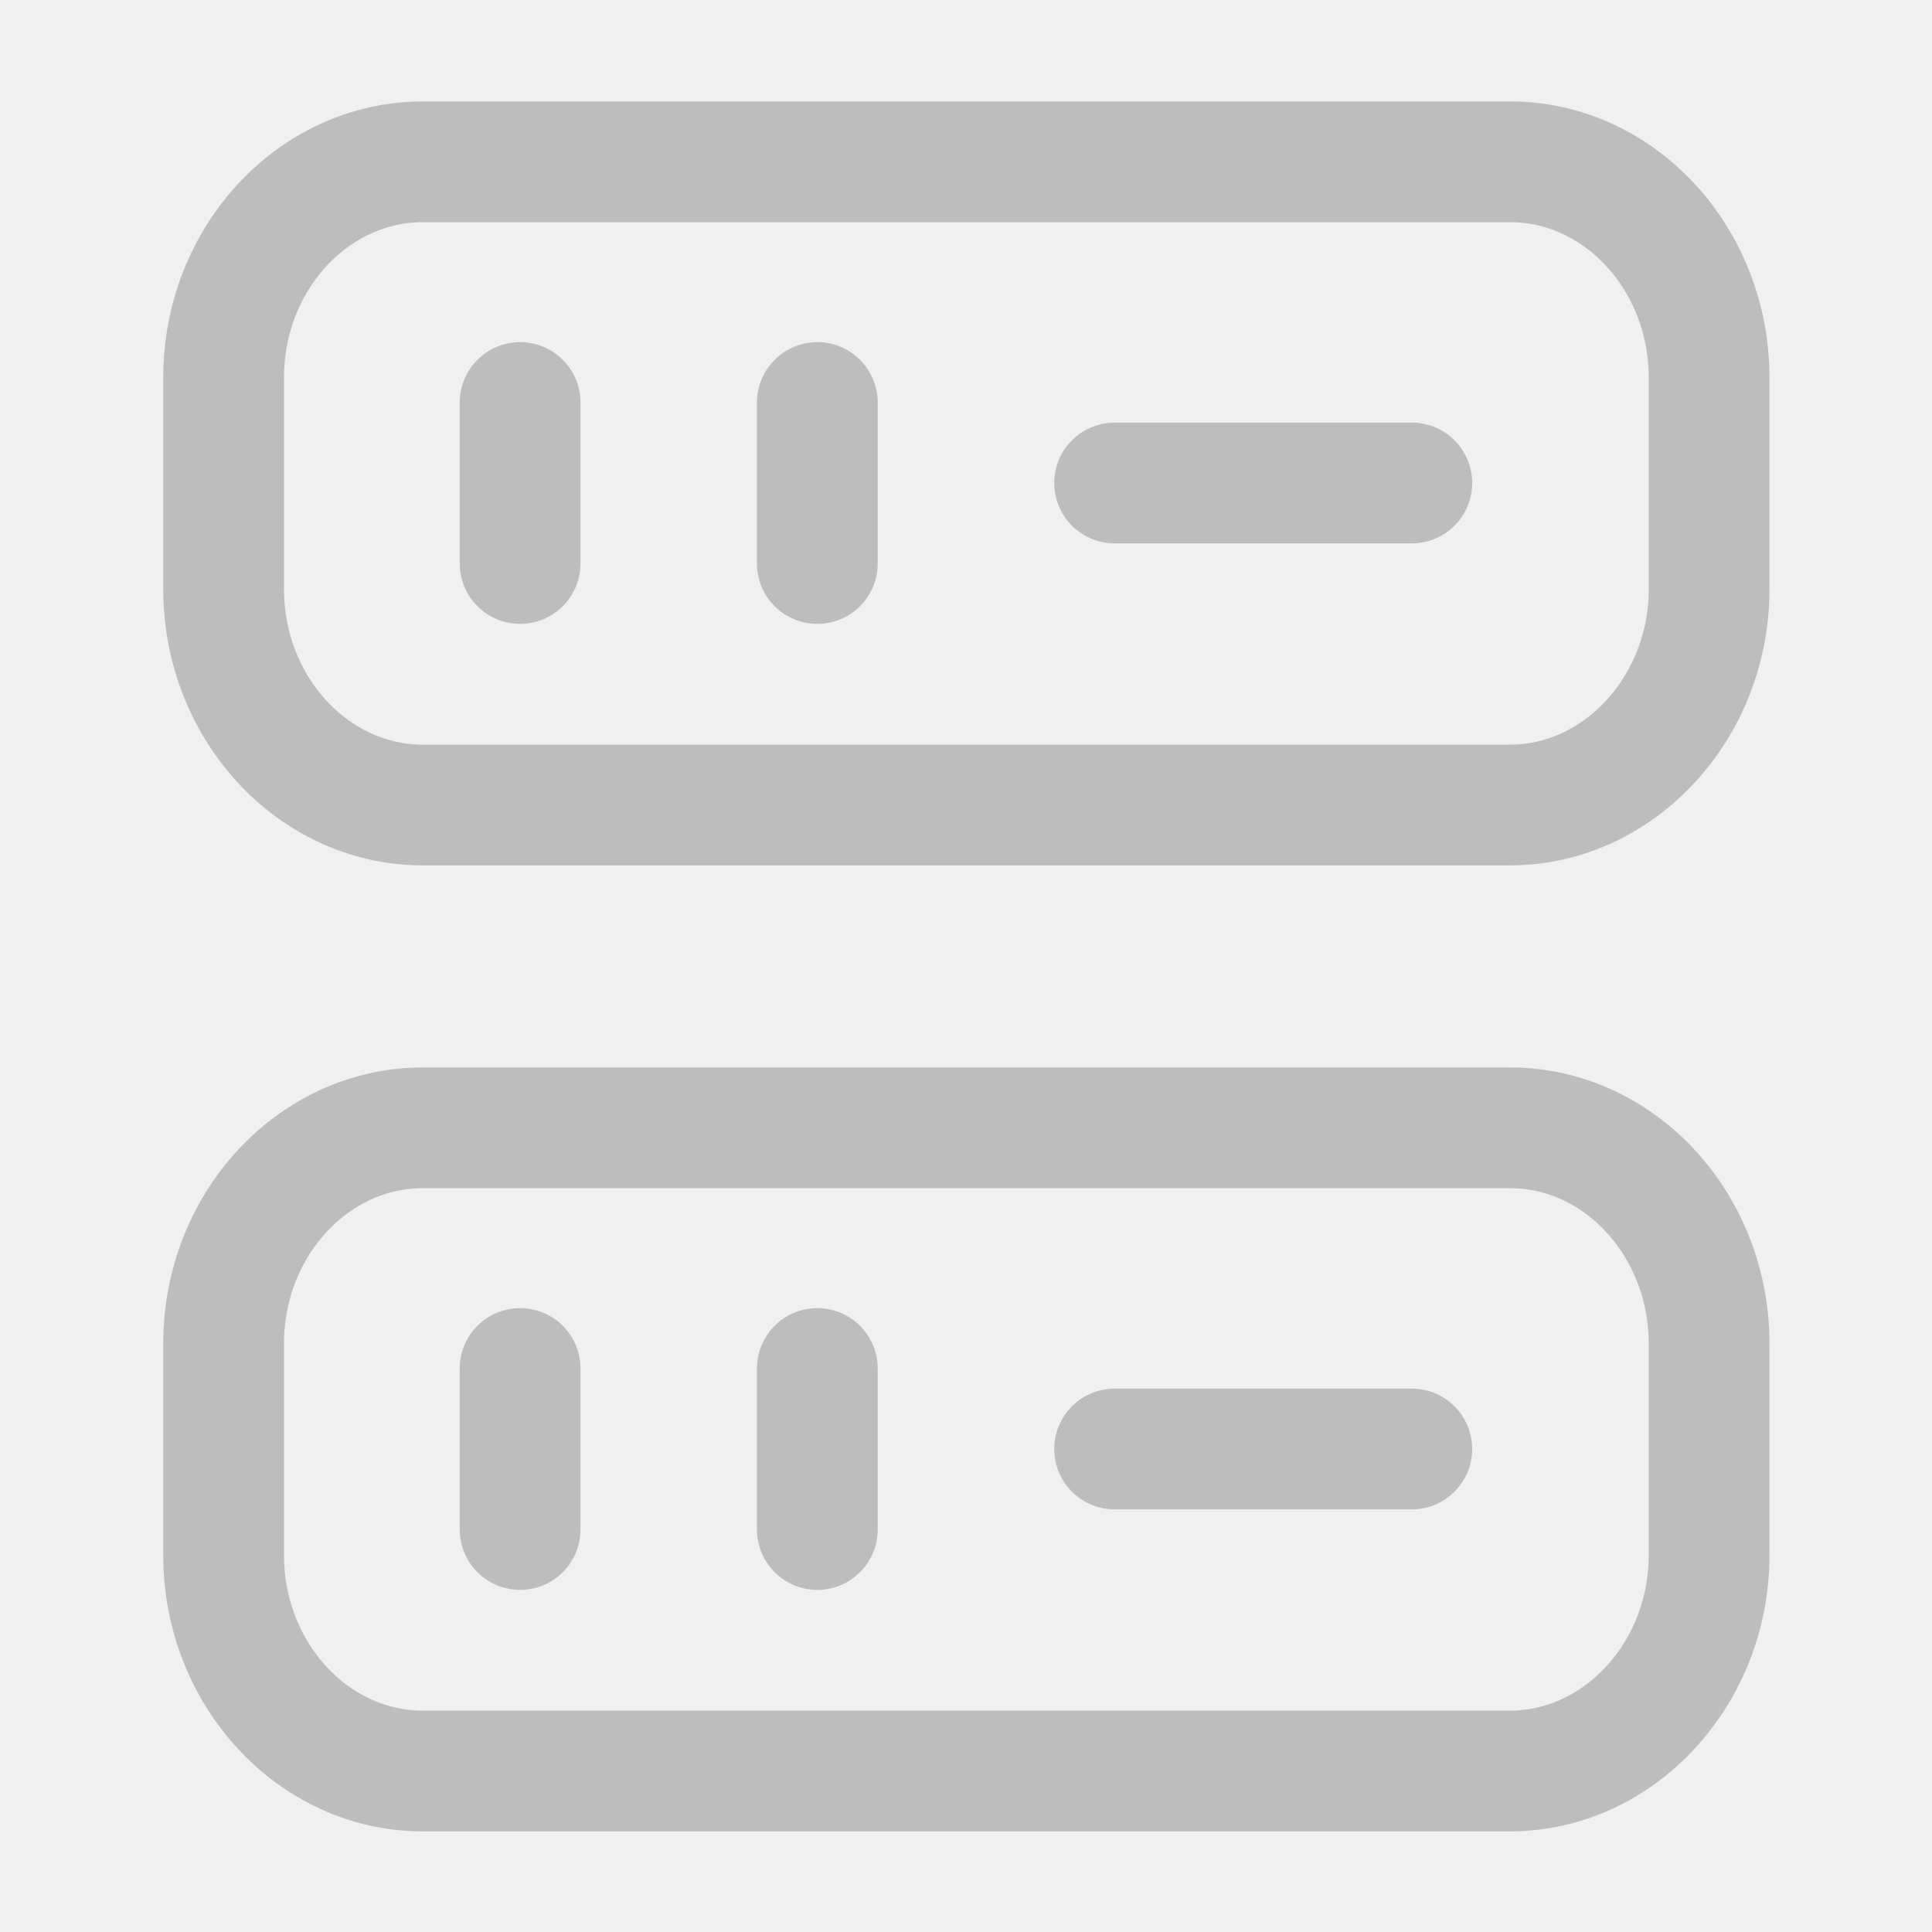
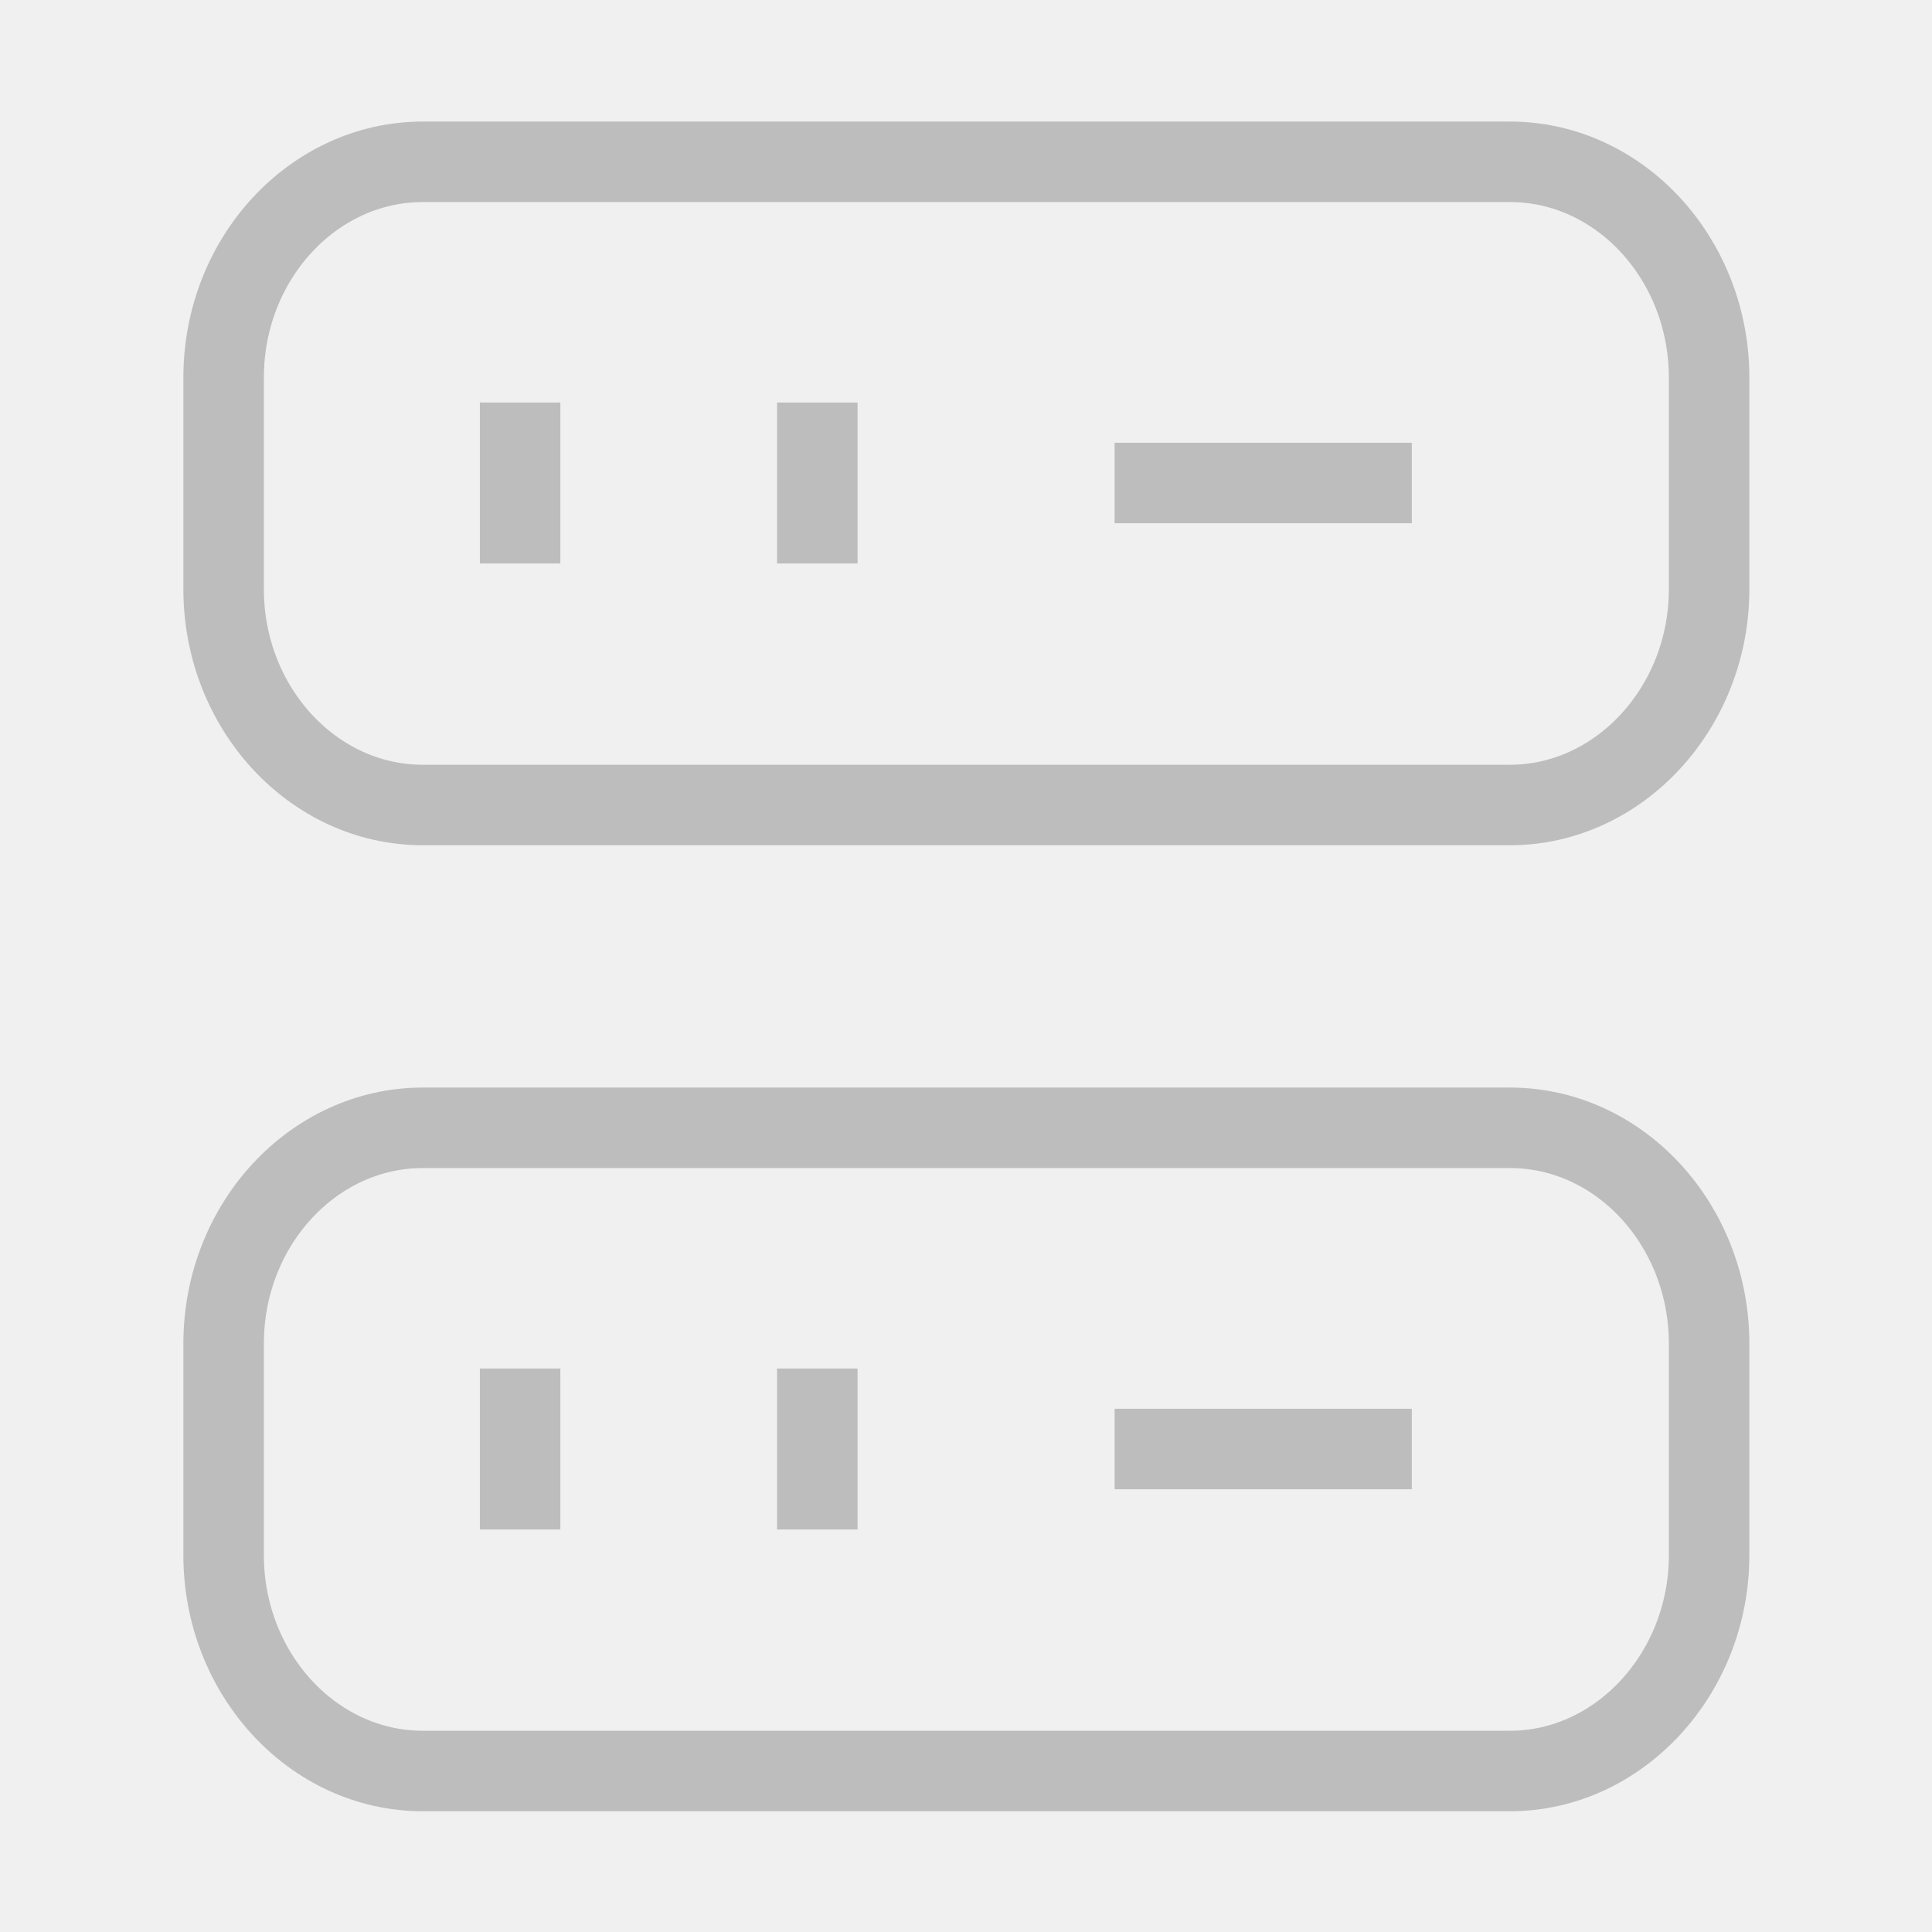
<svg xmlns="http://www.w3.org/2000/svg" width="24" height="24" viewBox="0 0 24 24" fill="none">
  <g clipPath="url(#clip0_103_867)">
-     <path d="M18.757 10H5.252C3.886 10 2.778 8.79 2.778 7.32V4.69C2.778 3.21 3.895 2.01 5.252 2.01H18.757C20.123 2.01 21.231 3.22 21.231 4.69V7.32C21.231 8.79 20.114 10 18.757 10Z" stroke="#BDBDBD" stroke-width="1.5" stroke-linecap="round" stroke-linejoin="round" />
-     <path d="M18.757 22H5.252C3.886 22 2.778 20.79 2.778 19.32V16.69C2.778 15.21 3.895 14.01 5.252 14.01H18.757C20.123 14.01 21.231 15.22 21.231 16.69V19.32C21.231 20.79 20.114 22 18.757 22Z" stroke="#BDBDBD" stroke-width="1.5" stroke-linecap="round" stroke-linejoin="round" />
-     <path d="M6.461 5V7" stroke="#BDBDBD" stroke-width="1.5" stroke-linecap="round" stroke-linejoin="round" />
-     <path d="M10.153 5V7" stroke="#BDBDBD" stroke-width="1.5" stroke-linecap="round" stroke-linejoin="round" />
-     <path d="M6.461 17V19" stroke="#BDBDBD" stroke-width="1.5" stroke-linecap="round" stroke-linejoin="round" />
-     <path d="M10.153 17V19" stroke="#BDBDBD" stroke-width="1.5" stroke-linecap="round" stroke-linejoin="round" />
-     <path d="M13.846 6H17.538" stroke="#BDBDBD" stroke-width="1.5" stroke-linecap="round" stroke-linejoin="round" />
-     <path d="M13.846 18H17.538" stroke="#BDBDBD" stroke-width="1.5" stroke-linecap="round" stroke-linejoin="round" />
+     <path d="M18.757 10H5.252C3.886 10 2.778 8.79 2.778 7.32V4.69C2.778 3.21 3.895 2.01 5.252 2.01H18.757C20.123 2.01 21.231 3.22 21.231 4.69V7.32C21.231 8.79 20.114 10 18.757 10Z" stroke="#BDBDBD" strokeWidth="1.5" strokeLinecap="round" strokeLinejoin="round" />
+     <path d="M18.757 22H5.252C3.886 22 2.778 20.79 2.778 19.32V16.69C2.778 15.21 3.895 14.01 5.252 14.01H18.757C20.123 14.01 21.231 15.22 21.231 16.69V19.32C21.231 20.79 20.114 22 18.757 22Z" stroke="#BDBDBD" strokeWidth="1.5" strokeLinecap="round" strokeLinejoin="round" />
+     <path d="M6.461 5V7" stroke="#BDBDBD" strokeWidth="1.5" strokeLinecap="round" strokeLinejoin="round" />
+     <path d="M10.153 5V7" stroke="#BDBDBD" strokeWidth="1.5" strokeLinecap="round" strokeLinejoin="round" />
+     <path d="M6.461 17V19" stroke="#BDBDBD" strokeWidth="1.5" strokeLinecap="round" strokeLinejoin="round" />
+     <path d="M10.153 17V19" stroke="#BDBDBD" strokeWidth="1.5" strokeLinecap="round" strokeLinejoin="round" />
+     <path d="M13.846 6H17.538" stroke="#BDBDBD" strokeWidth="1.5" strokeLinecap="round" strokeLinejoin="round" />
+     <path d="M13.846 18H17.538" stroke="#BDBDBD" strokeWidth="1.5" strokeLinecap="round" strokeLinejoin="round" />
  </g>
  <defs>
    <clipPath id="clip0_103_867">
      <rect width="24" height="24" fill="white" />
    </clipPath>
  </defs>
</svg>
